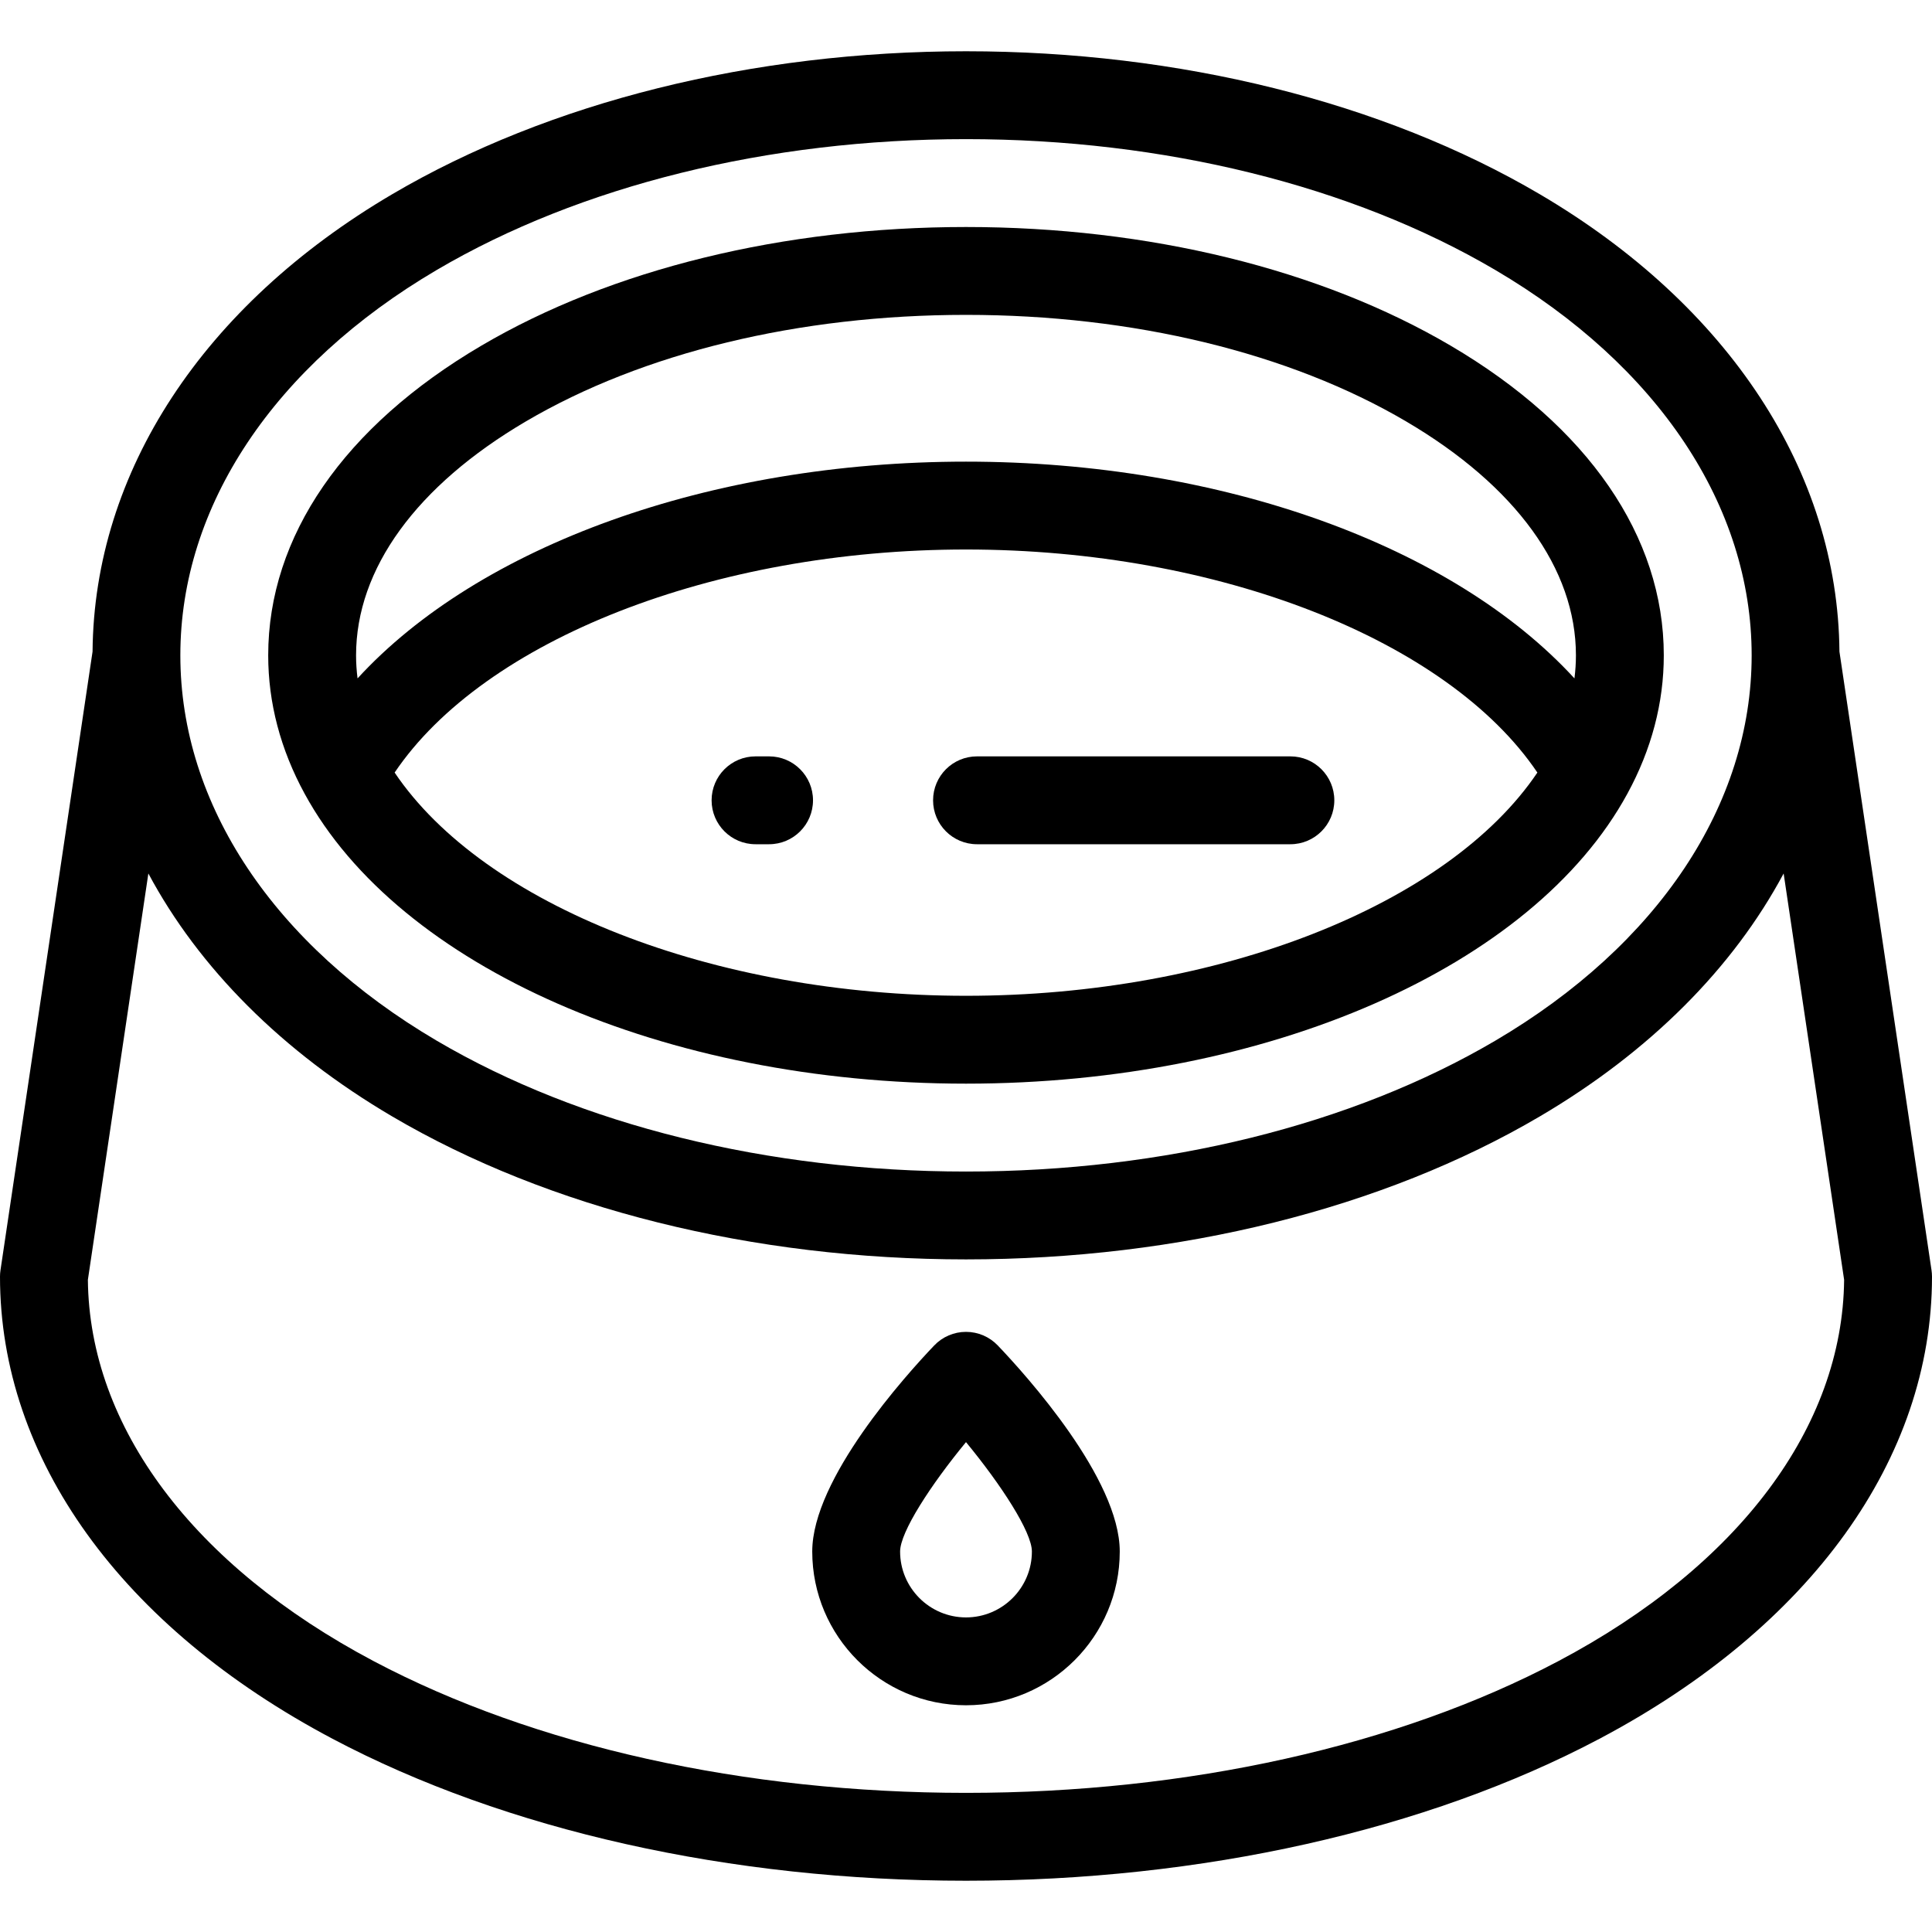
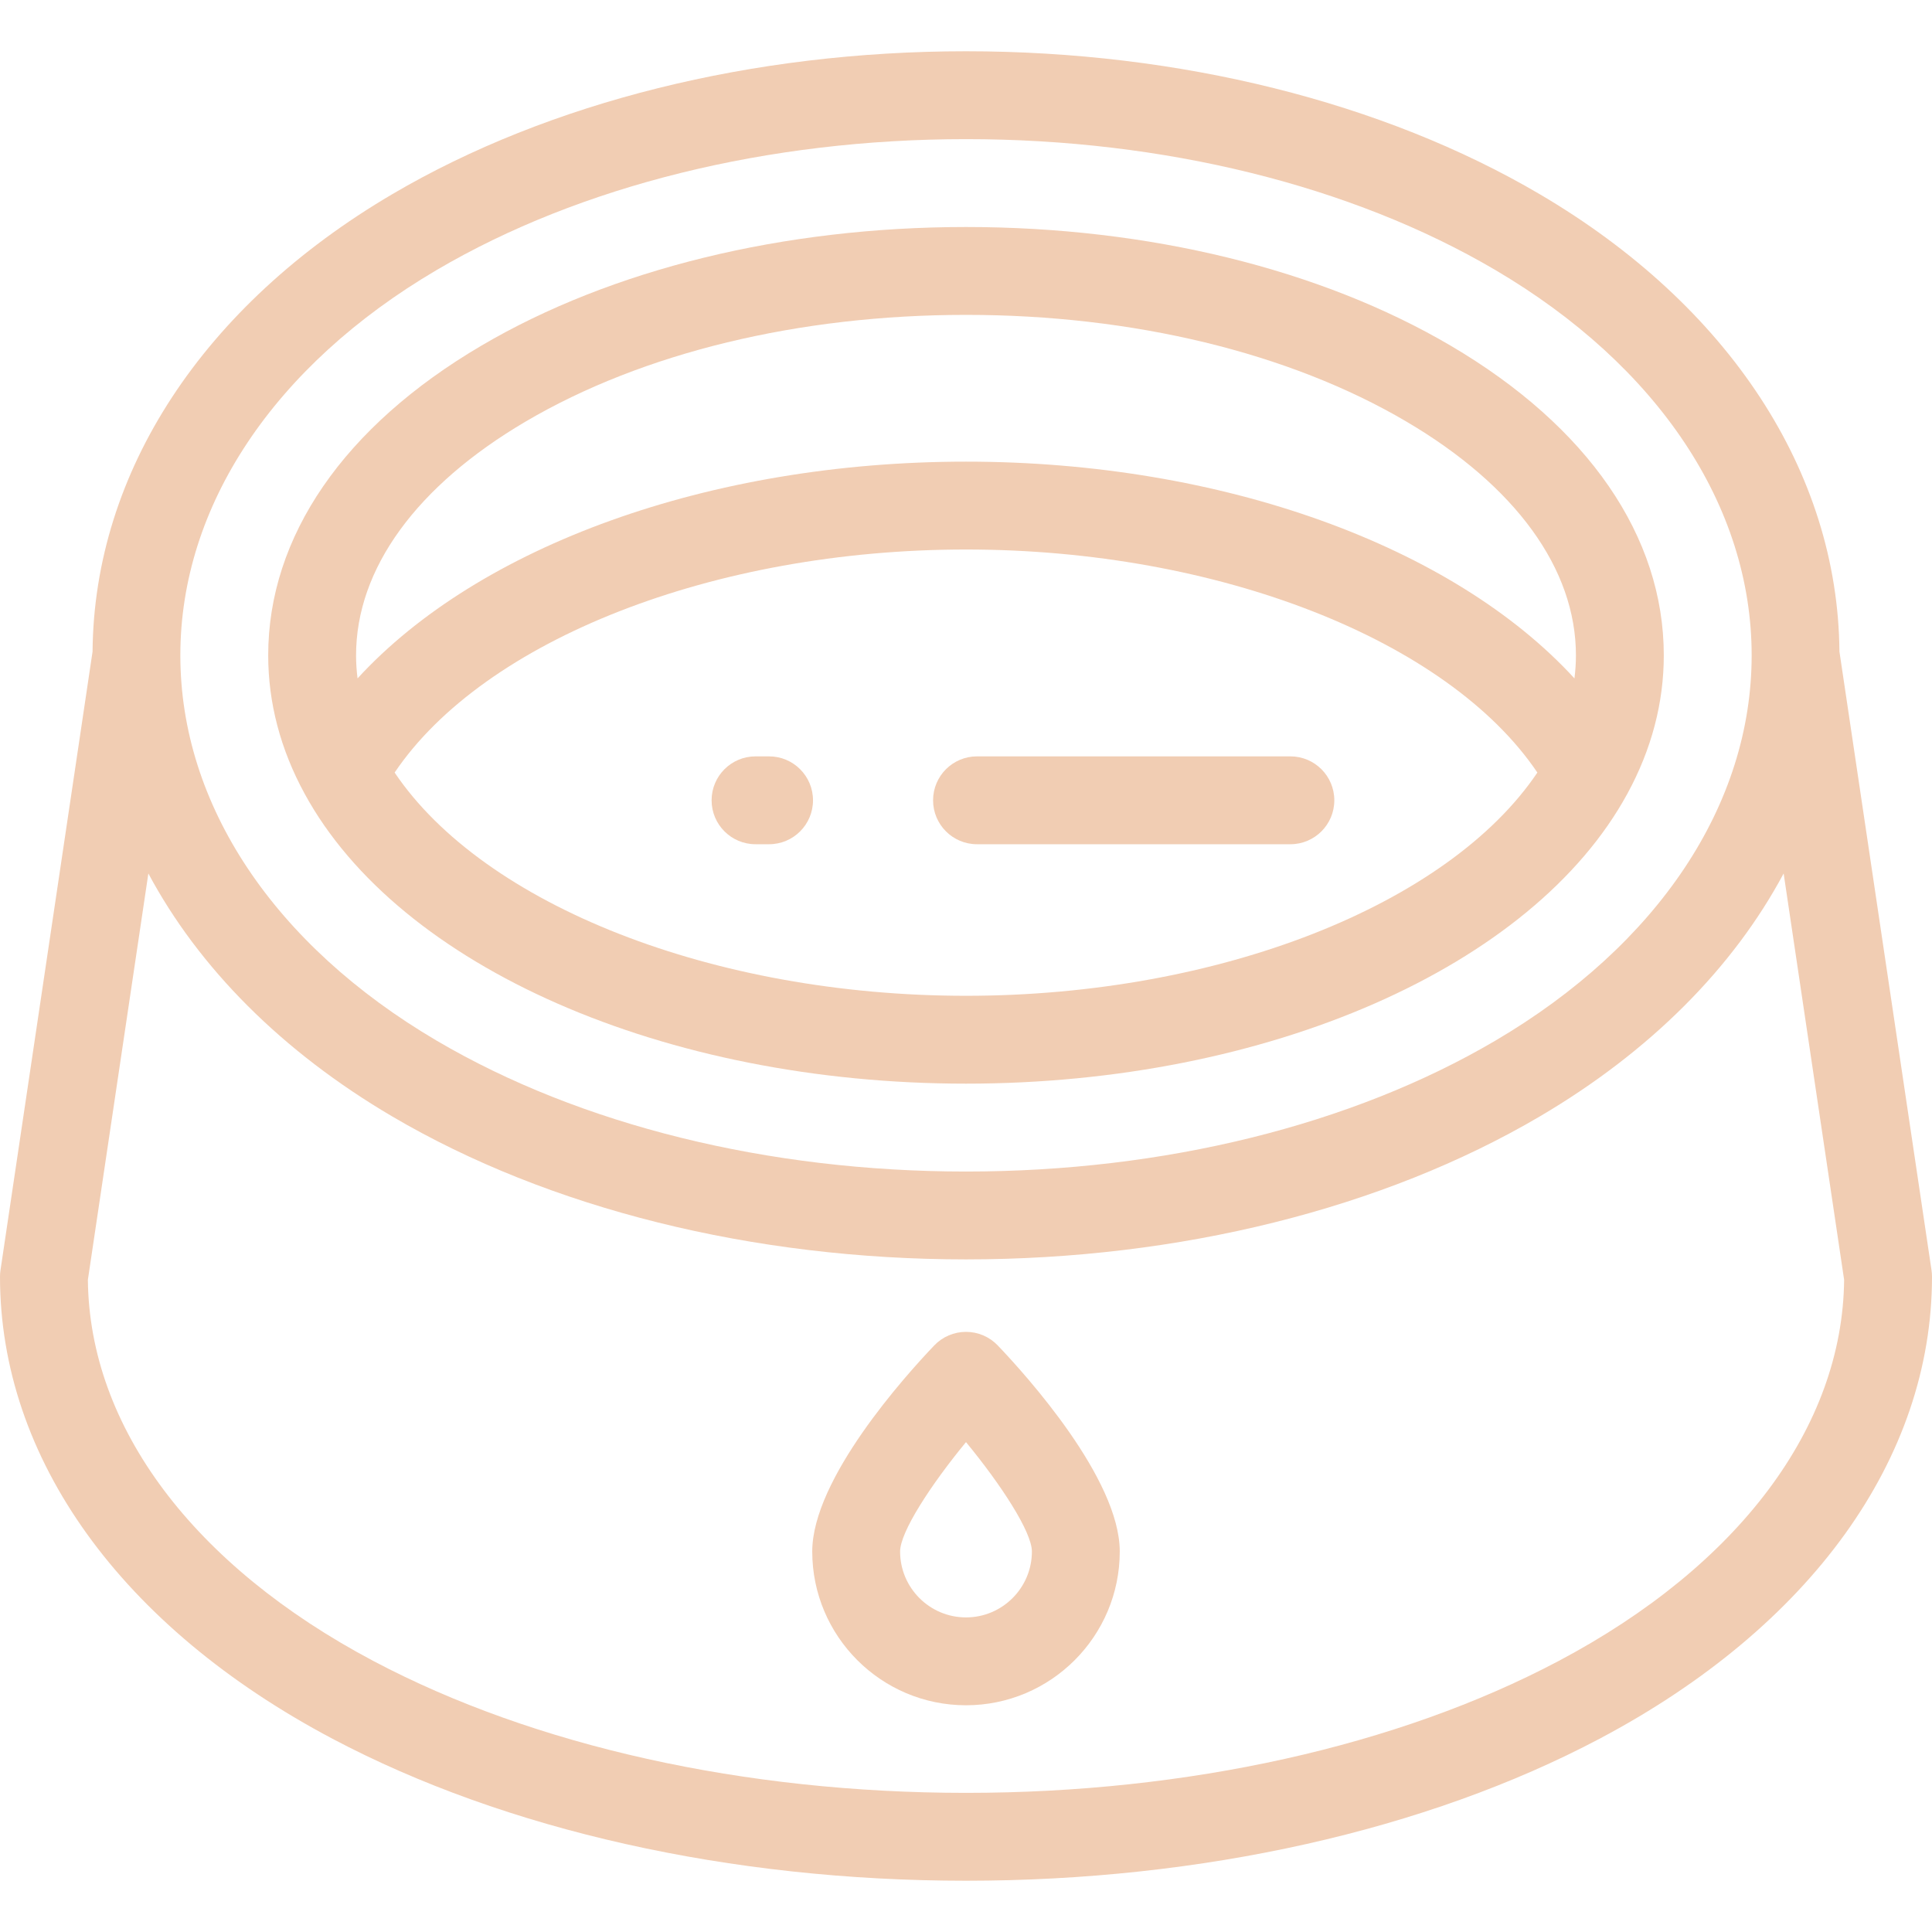
- <svg xmlns="http://www.w3.org/2000/svg" version="1.1" id="Layer_1" x="0px" y="0px" viewBox="0 0 512.001 512.001" style="enable-background:new 0 0 512.001 512.001;" xml:space="preserve">
+ <svg xmlns="http://www.w3.org/2000/svg" version="1.1" id="Layer_1" x="0px" y="0px" viewBox="0 0 512.001 512.001" style="enable-background:new 0 0 512.001 512.001;" xml:space="preserve" fill="#f1cdb3">
  <g>
    <g>
      <g>
        <path d="M511.873,336.617l-24.401-163.934c-0.395-47.603-29.291-91.743-79.442-121.229     c-41.537-24.419-95.528-37.868-152.029-37.868c-56.503,0-110.495,13.449-152.032,37.868     C53.819,80.94,24.922,125.08,24.528,172.683L0.127,336.617C0.043,337.184,0,337.757,0,338.331     c0,48.204,32.124,92.843,88.136,122.471c45.856,24.255,105.471,37.613,167.865,37.613c62.392,0,122.008-13.358,167.864-37.613     c56.011-29.628,88.136-74.267,88.136-122.471C512,337.757,511.958,337.184,511.873,336.617z M115.77,71.527     c38.014-22.348,87.815-34.656,140.231-34.656c52.415,0,102.216,12.308,140.229,34.656c43.2,25.398,67.978,62.629,67.978,102.144     s-24.777,76.745-67.977,102.144c-38.014,22.348-87.815,34.656-140.23,34.656s-102.217-12.308-140.23-34.656     c-43.2-25.398-67.978-62.629-67.978-102.144S72.57,96.926,115.77,71.527z M412.977,440.219     c-42.562,22.513-98.31,34.911-156.976,34.911c-58.667,0-114.416-12.398-156.977-34.911     c-47.792-25.281-75.348-62.073-75.735-101.056l16.029-107.685c13.352,24.977,35.373,47.192,64.653,64.407     c41.537,24.419,95.528,37.868,152.03,37.868c56.501,0,110.494-13.449,152.03-37.868c29.28-17.215,51.301-39.431,64.653-64.407     l16.029,107.685C488.325,378.147,460.769,414.939,412.977,440.219z" />
        <path d="M256.001,287.18c79.815,0,150.253-30.883,175.271-76.842c6.403-11.747,9.651-24.085,9.651-36.668     c0-31.507-20.064-60.654-56.495-82.071C349.939,71.325,304.33,60.16,256.001,60.16S162.062,71.326,127.574,91.6     c-36.432,21.417-56.496,50.563-56.496,82.071c0,12.584,3.247,24.921,9.648,36.662C105.748,256.297,176.185,287.18,256.001,287.18     z M256.001,263.896c-66.948,0-127.76-24.053-151.419-59.158c23.668-35.085,84.489-59.114,151.419-59.114     s127.752,24.029,151.42,59.115C383.766,239.843,322.951,263.896,256.001,263.896z M94.361,173.671     c0.001-22.917,15.986-44.935,45.012-61.999C170.34,93.469,211.758,83.444,256,83.444c44.241,0,85.661,10.025,116.627,28.229     c29.026,17.063,45.012,39.08,45.012,61.998c0,2.042-0.138,4.079-0.393,6.111C385.137,144.742,323.975,122.34,256,122.34     s-129.136,22.403-161.245,57.442C94.5,177.751,94.361,175.712,94.361,173.671z" />
        <path d="M256,352.958c-3.182,0-6.225,1.303-8.422,3.604c-7.584,7.945-32.325,35.363-32.325,54.606     c0,22.468,18.279,40.747,40.747,40.747c22.468,0,40.747-18.279,40.747-40.747c0-19.243-24.742-46.661-32.325-54.606     C262.225,354.261,259.182,352.958,256,352.958z M256,428.632c-9.629,0-17.463-7.834-17.463-17.463     c0-5.169,8.126-17.658,17.463-28.993c9.338,11.337,17.463,23.824,17.463,28.993C273.463,420.798,265.629,428.632,256,428.632z" />
        <path d="M203.813,200.447h-3.589c-6.43,0-11.642,5.212-11.642,11.642c0,6.43,5.212,11.642,11.642,11.642h3.589     c6.43,0,11.642-5.212,11.642-11.642C215.455,205.659,210.243,200.447,203.813,200.447z" />
        <path d="M341.965,200.447h-83.047c-6.43,0-11.642,5.212-11.642,11.642c0,6.43,5.212,11.642,11.642,11.642h83.047     c6.43,0,11.642-5.212,11.642-11.642C353.607,205.659,348.395,200.447,341.965,200.447z" />
      </g>
    </g>
  </g>
  <g>
</g>
  <g>
</g>
  <g>
</g>
  <g>
</g>
  <g>
</g>
  <g>
</g>
  <g>
</g>
  <g>
</g>
  <g>
</g>
  <g>
</g>
  <g>
</g>
  <g>
</g>
  <g>
</g>
  <g>
</g>
  <g>
</g>
</svg>
